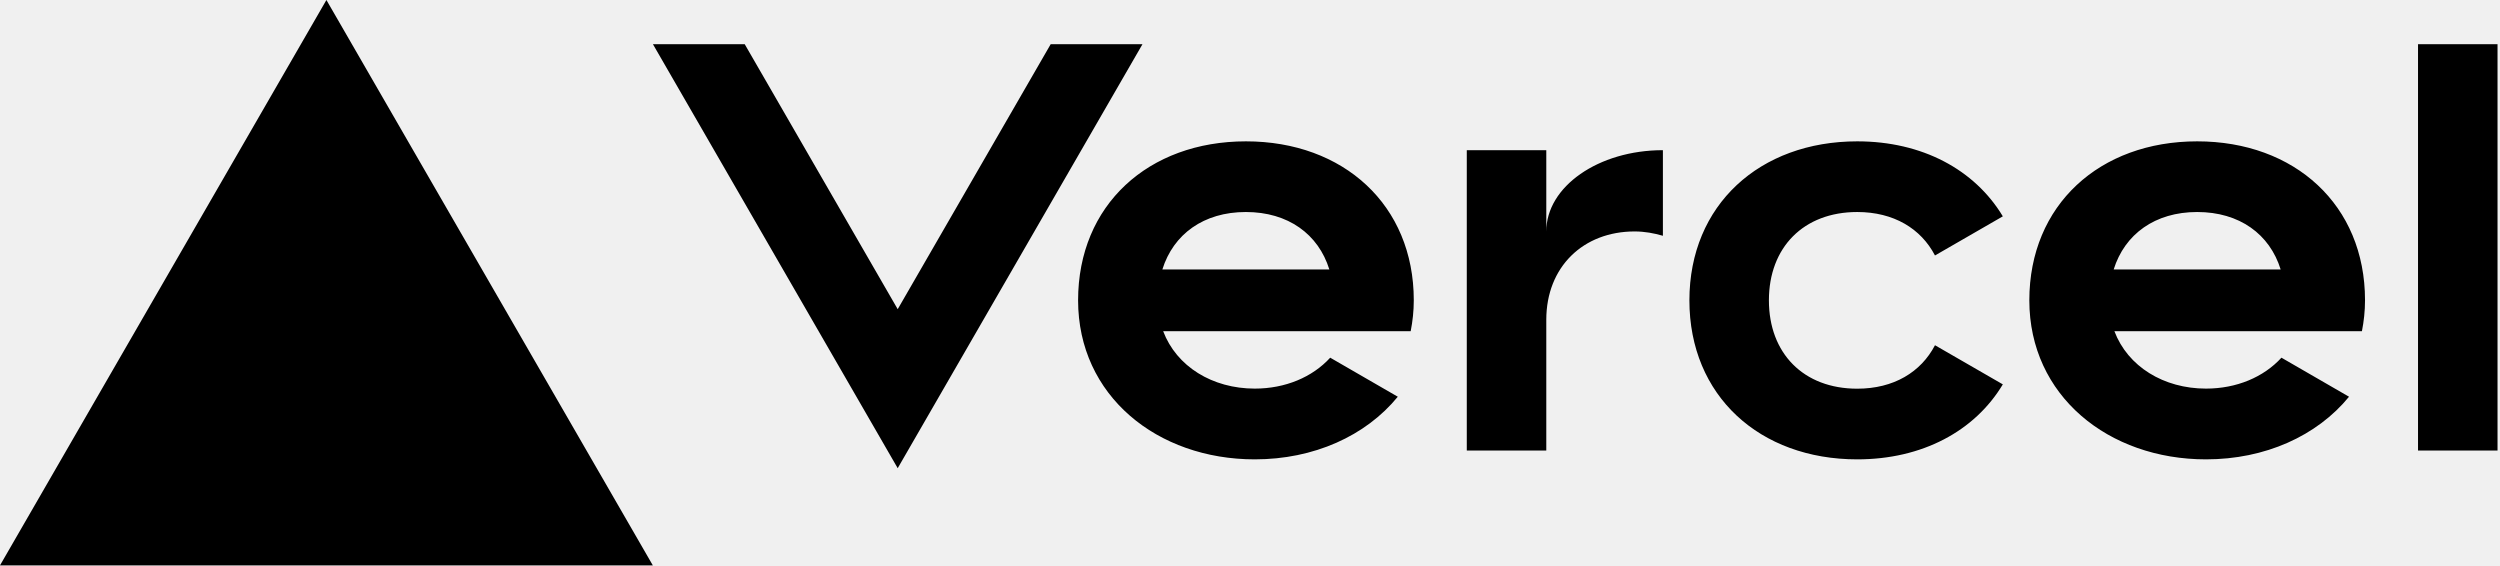
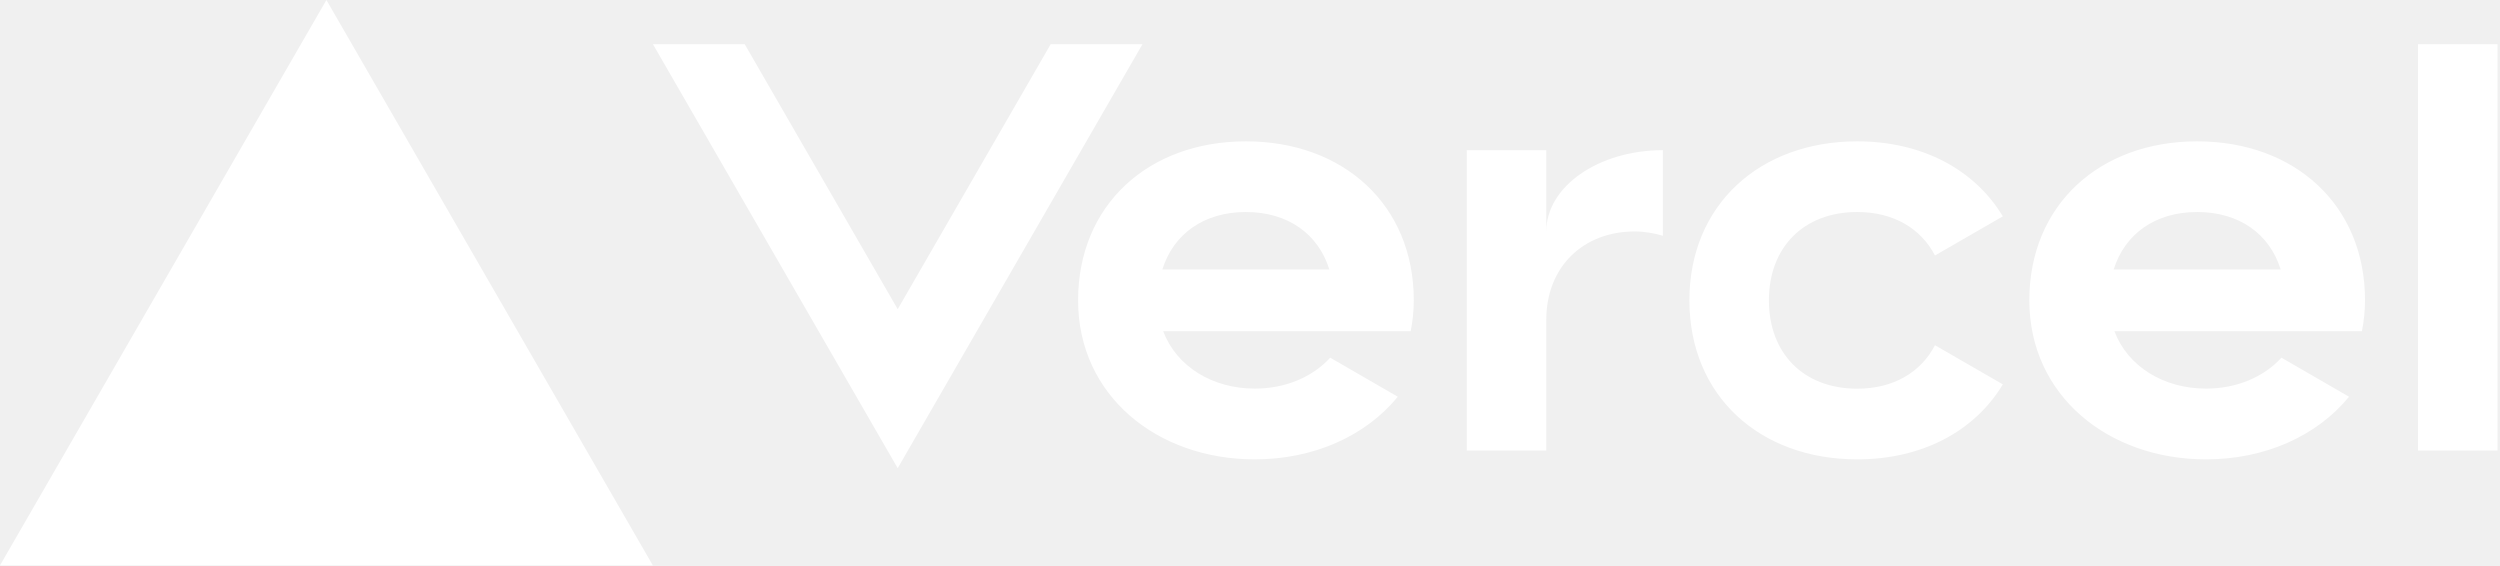
<svg xmlns="http://www.w3.org/2000/svg" width="283" height="64" viewBox="0 0 283 64" fill="none">
-   <path d="M141.04 16c-11.04 0-19 7.2-19 18s8.96 18 20 18c6.67 0 12.55-2.64 16.19-7.09l-7.65-4.42c-2.02 2.21-5.09 3.5-8.54 3.5-4.79 0-8.86-2.5-10.37-6.5h28.02c.22-1.12.35-2.28.35-3.5 0-10.79-7.96-17.99-19-17.99zm-9.46 14.5c1.25-3.99 4.67-6.5 9.45-6.5 4.79 0 8.21 2.51 9.45 6.5h-18.9zM248.72 16c-11.04 0-19 7.2-19 18s8.96 18 20 18c6.67 0 12.55-2.64 16.19-7.09l-7.65-4.42c-2.02 2.21-5.09 3.5-8.54 3.5-4.79 0-8.86-2.5-10.37-6.5h28.02c.22-1.12.35-2.28.35-3.5 0-10.79-7.96-17.99-19-17.99zm-9.45 14.5c1.25-3.99 4.67-6.5 9.45-6.5 4.79 0 8.21 2.51 9.45 6.5h-18.9zM200.24 34c0 6 3.92 10 10 10 4.12 0 7.21-1.87 8.8-4.92l7.68 4.43c-3.18 5.3-9.14 8.49-16.48 8.49-11.05 0-19-7.2-19-18s7.96-18 19-18c7.34 0 13.29 3.19 16.48 8.49l-7.68 4.43c-1.59-3.05-4.68-4.92-8.8-4.92-6.07 0-10 4-10 10zm82.48-29v46h-9V5h9zM36.95 0L73.9 64H0L36.95 0zm92.38 5l-27.71 48L73.91 5H84.3l17.32 30 17.32-30h10.39zm58.91 12v9.69c-1-.29-2.06-.49-3.2-.49-5.81 0-10 4-10 10V51h-9V17h9v9.2c0-5.08 5.91-9.2 13.2-9.2z" fill="#000" />
+   <path d="M141.04 16c-11.04 0-19 7.2-19 18s8.96 18 20 18c6.67 0 12.55-2.64 16.19-7.09l-7.65-4.42c-2.02 2.21-5.09 3.5-8.54 3.5-4.79 0-8.86-2.5-10.37-6.5h28.02c.22-1.12.35-2.28.35-3.5 0-10.79-7.96-17.99-19-17.99zm-9.46 14.5c1.25-3.99 4.67-6.5 9.45-6.5 4.79 0 8.21 2.51 9.45 6.5h-18.9zM248.72 16c-11.04 0-19 7.2-19 18s8.96 18 20 18c6.67 0 12.55-2.64 16.19-7.09l-7.65-4.42c-2.02 2.21-5.09 3.5-8.54 3.5-4.79 0-8.86-2.5-10.37-6.5h28.02c.22-1.12.35-2.28.35-3.5 0-10.79-7.96-17.99-19-17.99zm-9.45 14.5c1.25-3.99 4.67-6.5 9.45-6.5 4.79 0 8.21 2.51 9.45 6.5h-18.9zM200.24 34c0 6 3.92 10 10 10 4.12 0 7.21-1.87 8.8-4.92l7.68 4.43c-3.18 5.3-9.14 8.49-16.48 8.49-11.05 0-19-7.2-19-18s7.96-18 19-18c7.34 0 13.29 3.19 16.48 8.49l-7.68 4.43c-1.59-3.05-4.68-4.92-8.8-4.92-6.07 0-10 4-10 10zm82.48-29v46h-9V5h9zM36.95 0L73.9 64H0L36.95 0zm92.38 5l-27.71 48L73.91 5H84.3l17.32 30 17.32-30h10.39zm58.91 12v9.69c-1-.29-2.06-.49-3.2-.49-5.81 0-10 4-10 10V51h-9V17h9v9.2c0-5.08 5.91-9.2 13.2-9.2z" fill="#fff" />
</svg>
